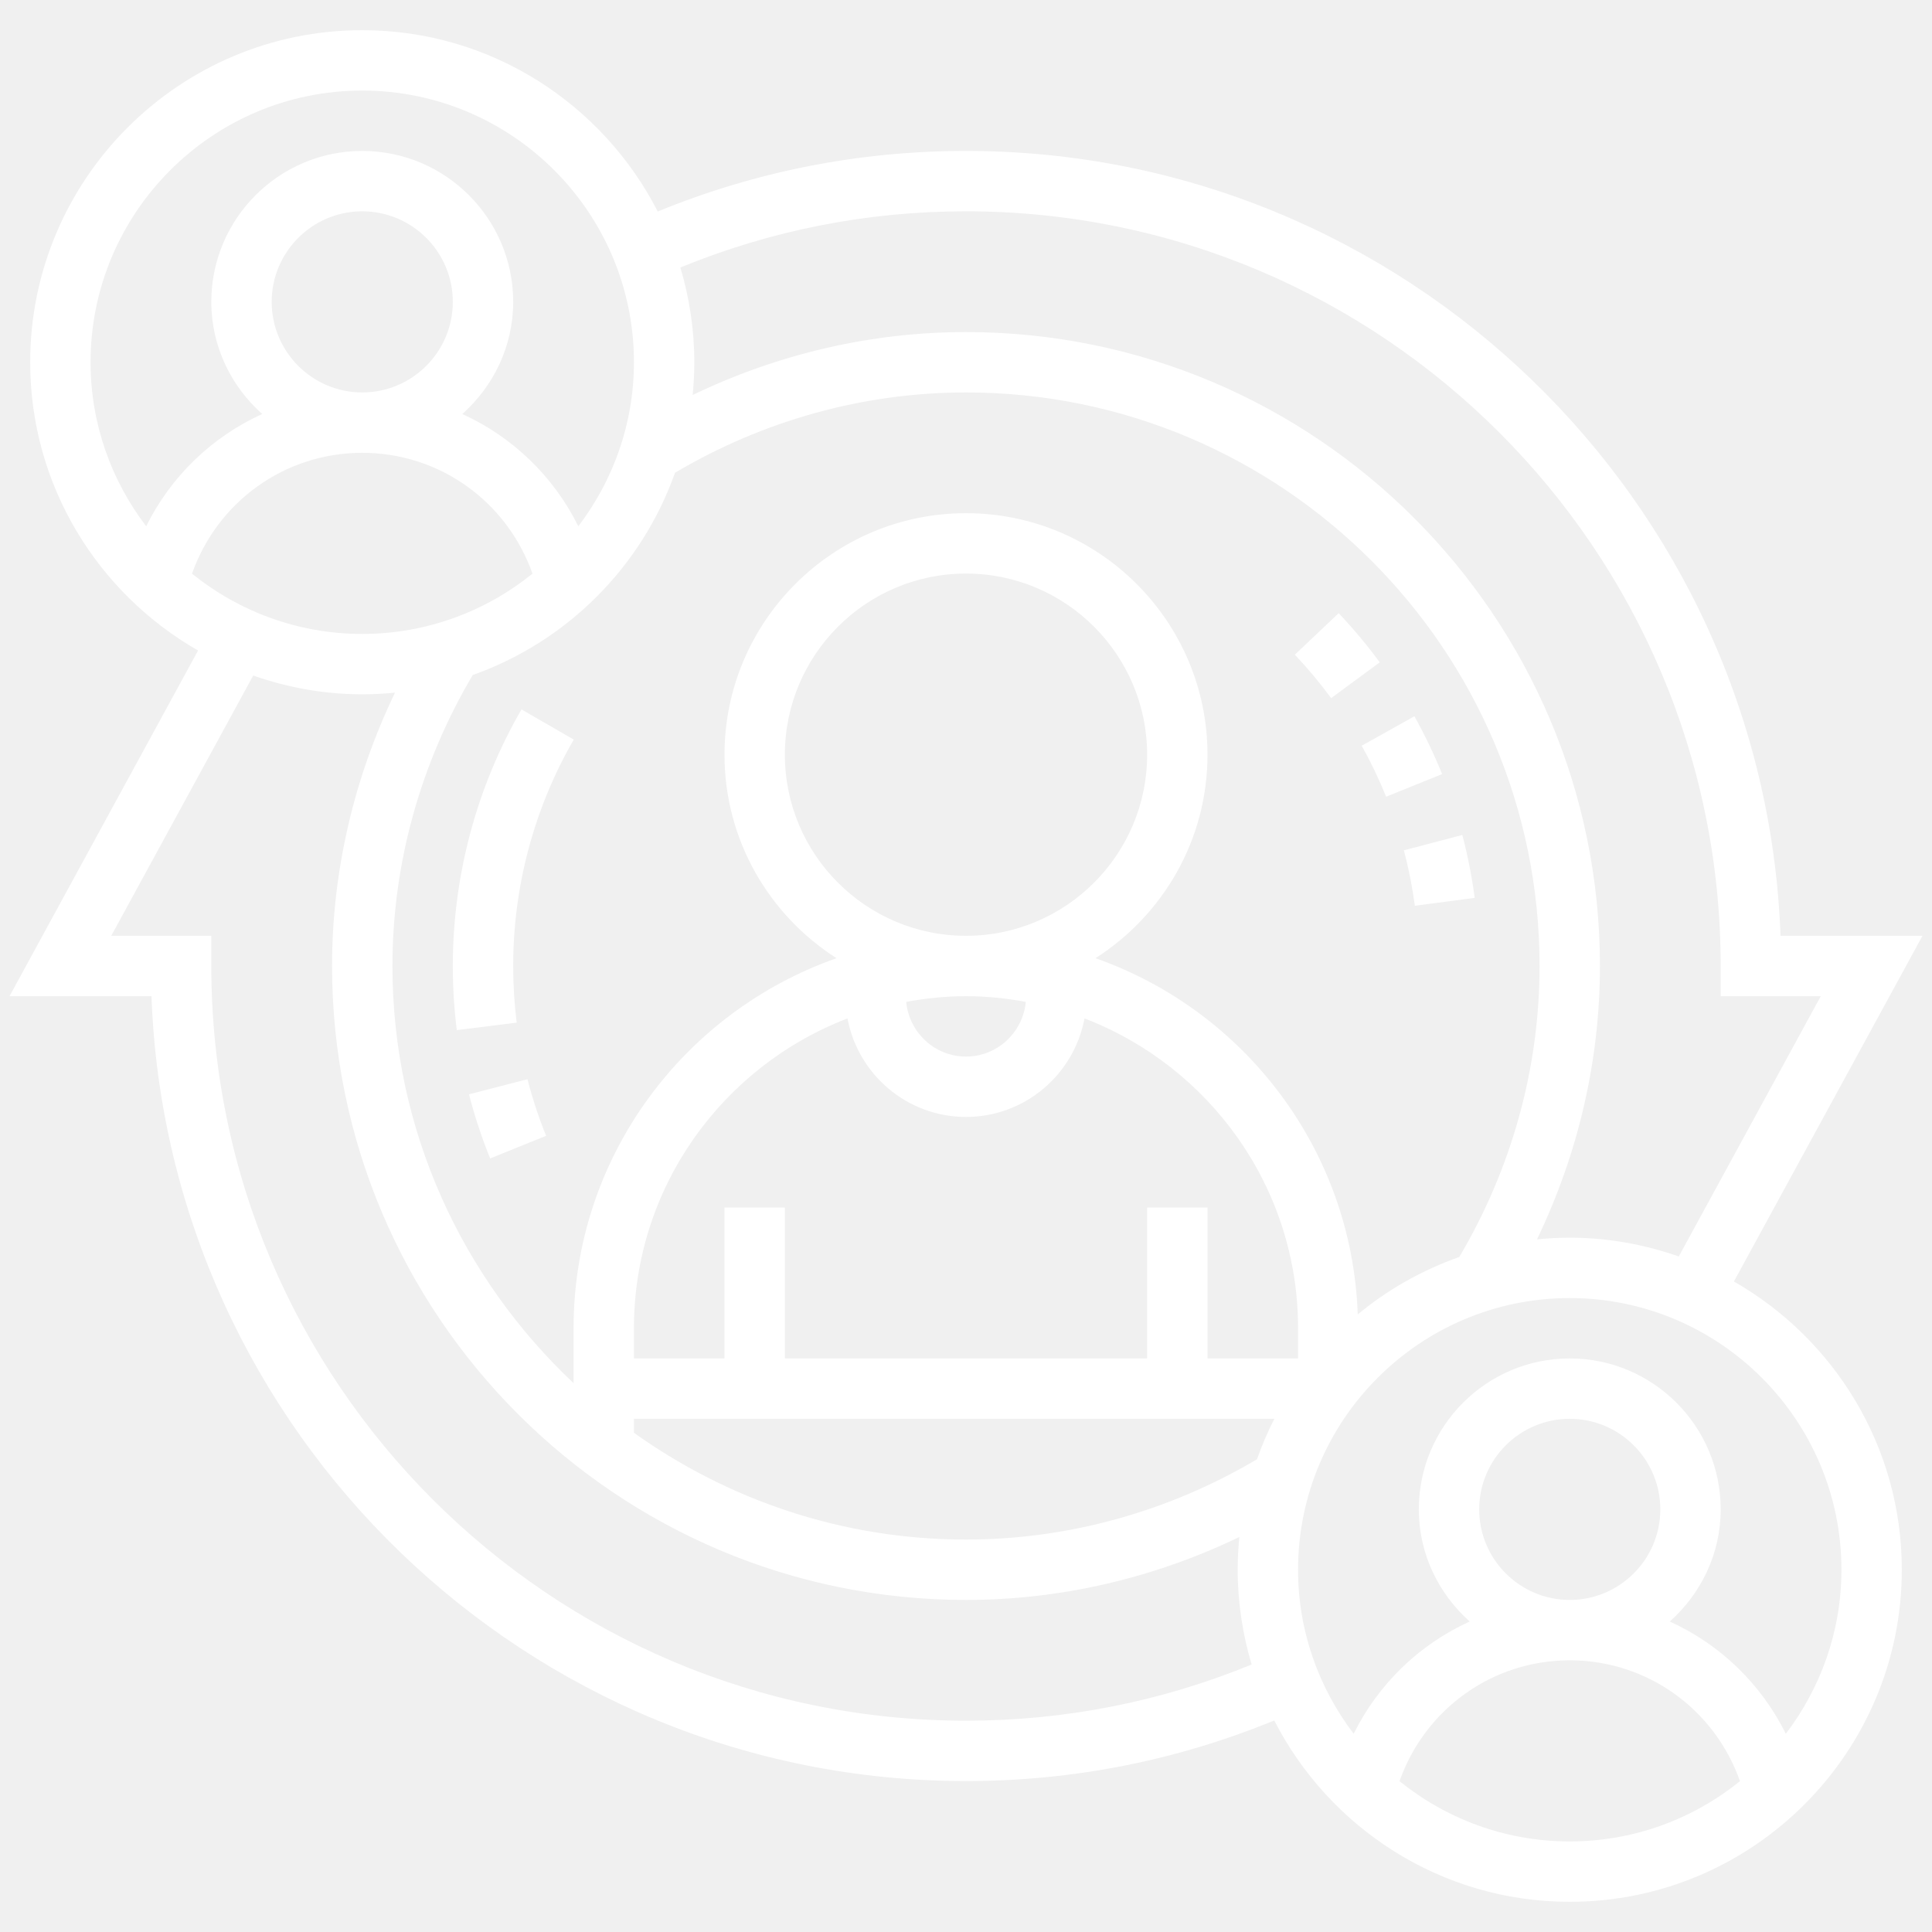
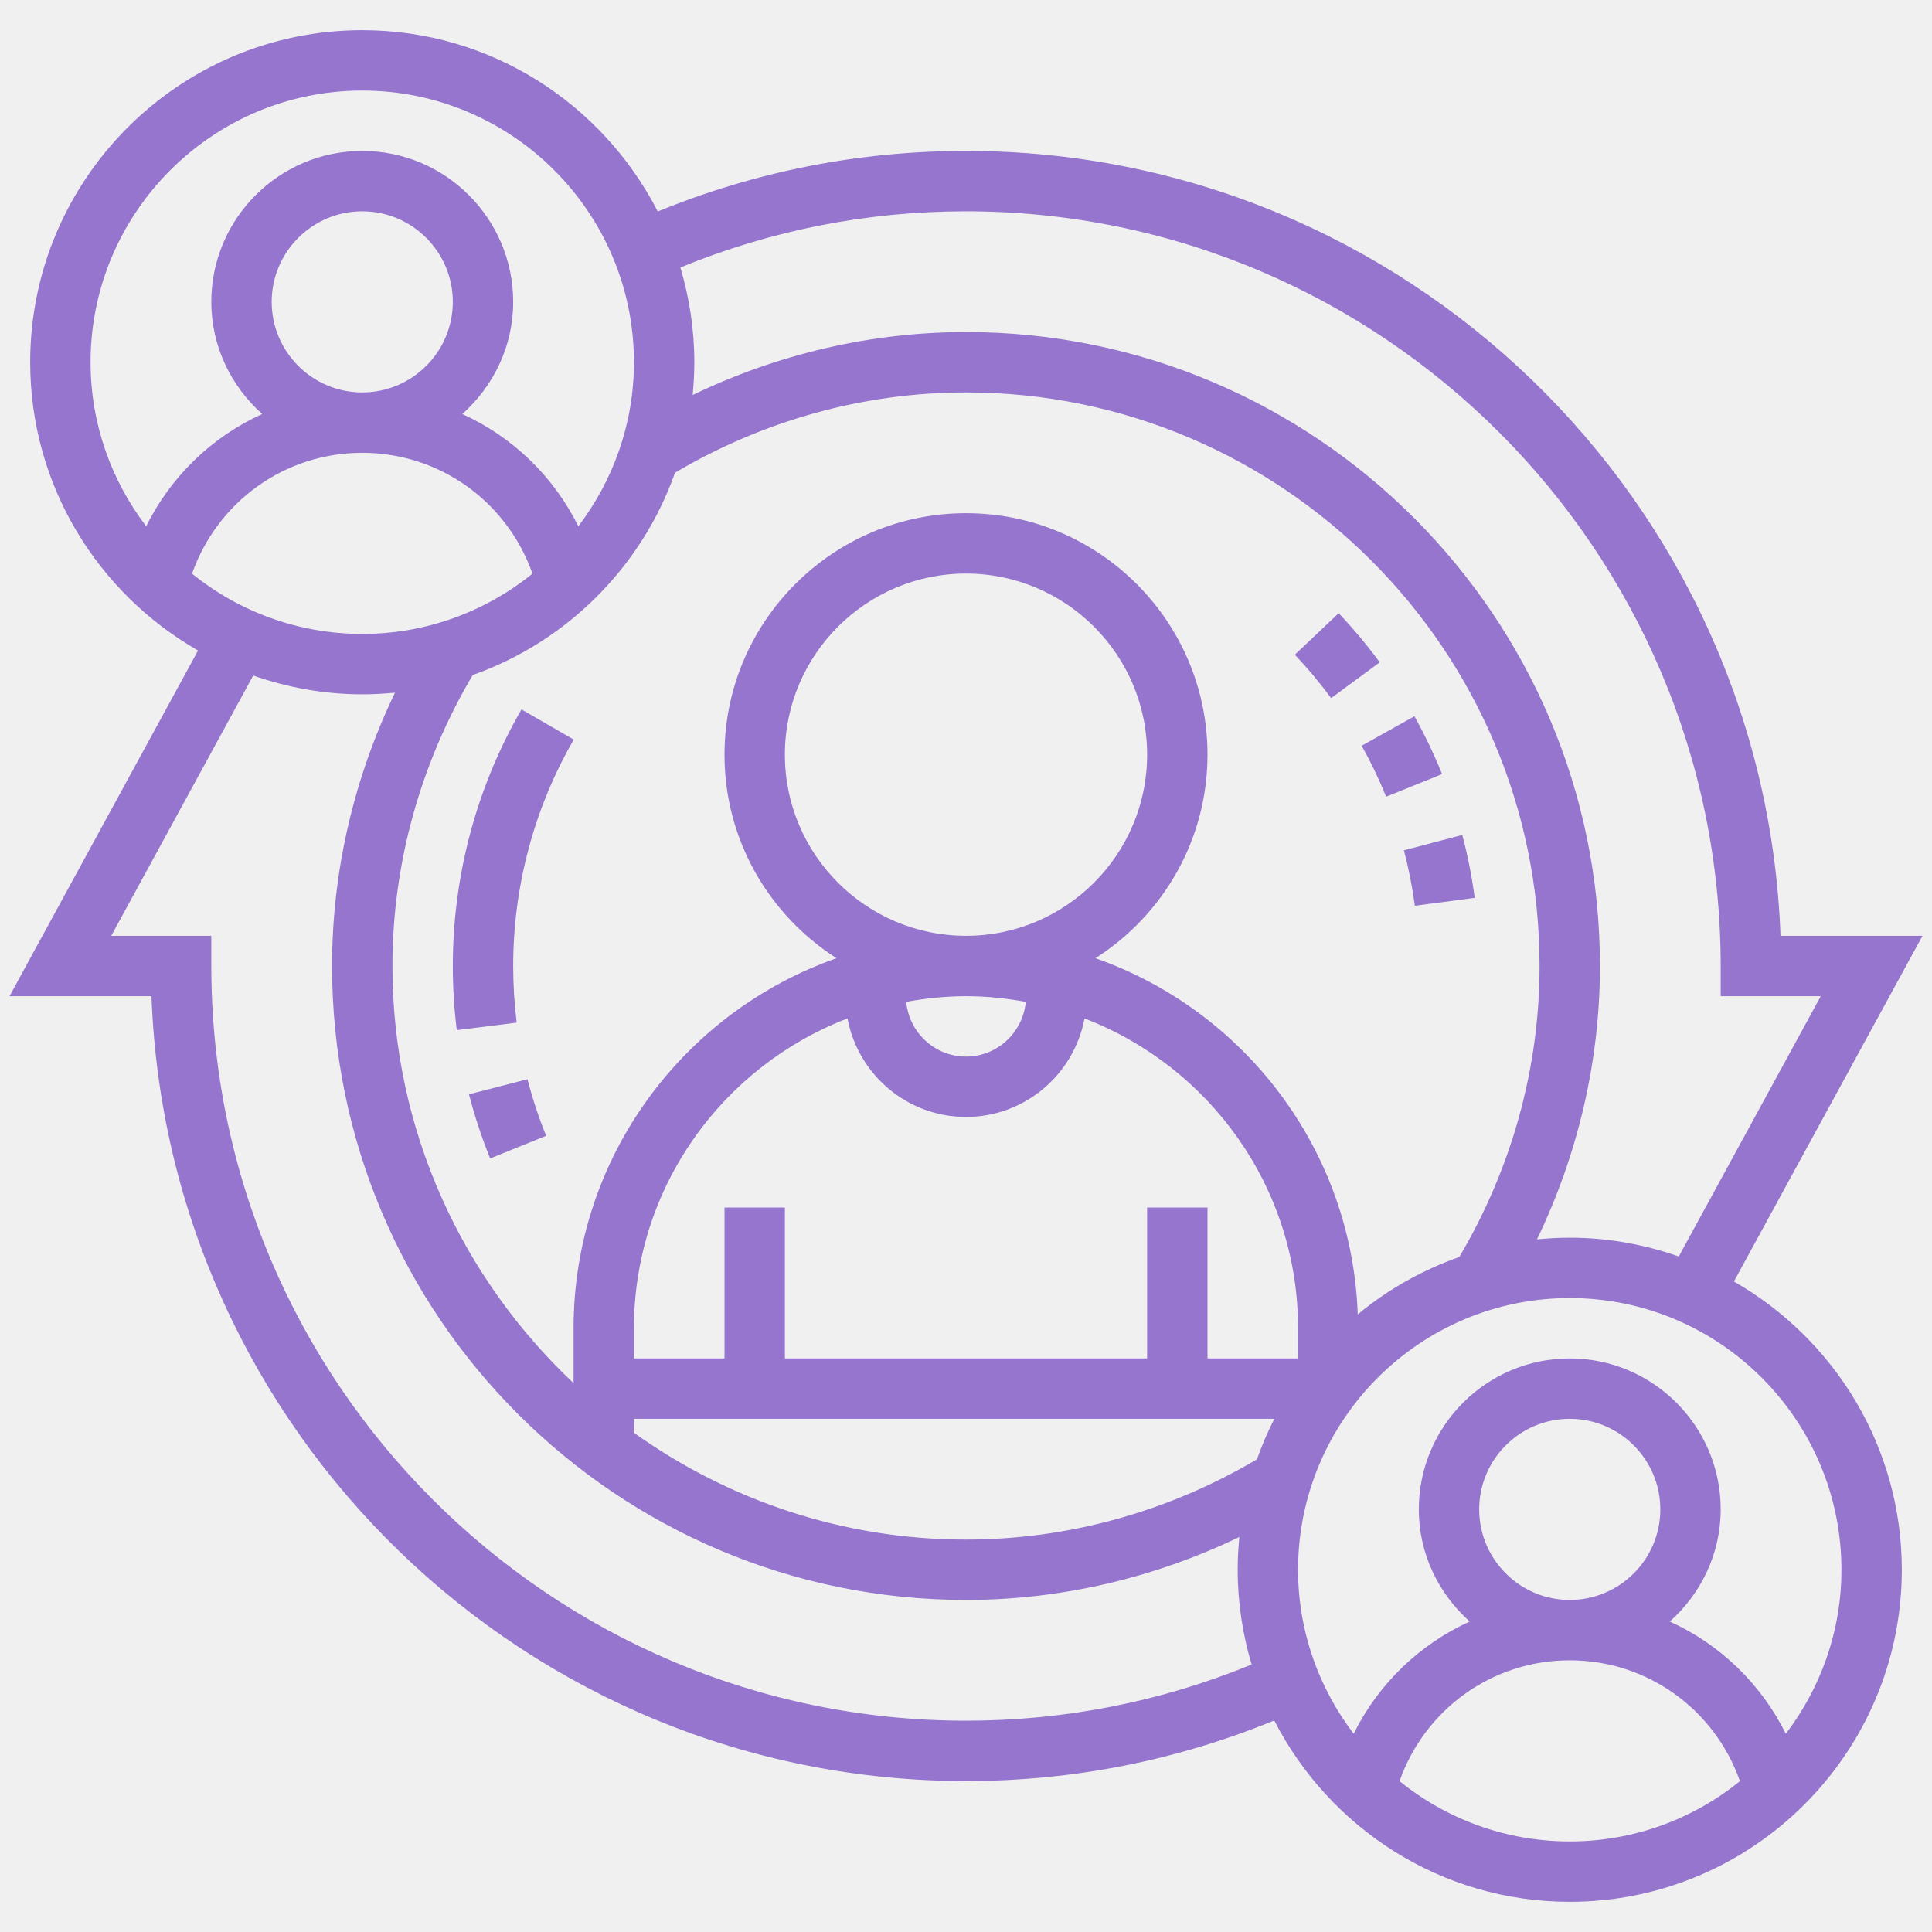
- <svg xmlns="http://www.w3.org/2000/svg" fill="#fff" id="Layer_5" enable-background="new 0 0 64 64" height="512" viewBox="0 0 64 64" width="512">
+ <svg xmlns="http://www.w3.org/2000/svg" fill="#9575cd" id="Layer_5" enable-background="new 0 0 64 64" height="512" viewBox="0 0 64 64" width="512">
  <path d="m57.438 42.451 6.247-11.451h-4.703c-.527-14.427-12.429-26-26.982-26-3.543 0-6.971.68-10.211 2.006-1.824-3.559-5.522-6.006-9.789-6.006-6.065 0-11 4.935-11 11 0 4.087 2.245 7.652 5.561 9.549l-6.246 11.451h4.703c.527 14.427 12.429 26 26.982 26 3.543 0 6.971-.68 10.211-2.007 1.824 3.56 5.522 6.007 9.789 6.007 6.065 0 11-4.935 11-11 0-4.087-2.245-7.653-5.562-9.549zm-25.438-35.451c13.785 0 25 11.215 25 25v1h3.315l-4.703 8.622c-1.133-.396-2.345-.622-3.612-.622-.366 0-.728.02-1.085.055 1.362-2.829 2.085-5.917 2.085-9.055 0-11.58-9.42-21-21-21-3.137 0-6.226.723-9.055 2.085.035-.357.055-.719.055-1.085 0-1.091-.165-2.143-.462-3.139 3.001-1.23 6.178-1.861 9.462-1.861zm-9.639 8.66c2.934-1.736 6.257-2.66 9.639-2.66 10.477 0 19 8.523 19 19 0 3.382-.923 6.705-2.659 9.639-1.236.438-2.375 1.081-3.364 1.903-.192-5.464-3.762-10.071-8.688-11.8 2.227-1.422 3.711-3.909 3.711-6.742 0-4.411-3.589-8-8-8s-8 3.589-8 8c0 2.833 1.484 5.32 3.711 6.742-5.064 1.778-8.711 6.594-8.711 12.258v1.818c-3.684-3.468-6-8.372-6-13.818 0-3.382.924-6.705 2.66-9.639 3.122-1.107 5.594-3.579 6.701-6.701zm15.639 24.34v5h-12v-5h-2v5h-3v-1c0-4.681 2.945-8.678 7.074-10.263.348 1.854 1.973 3.263 3.926 3.263s3.578-1.409 3.926-3.263c4.129 1.585 7.074 5.582 7.074 10.263v1h-3v-5zm-6-9c-3.309 0-6-2.691-6-6s2.691-6 6-6 6 2.691 6 6-2.691 6-6 6zm1.981 2.188c-.097 1.013-.942 1.812-1.981 1.812s-1.884-.799-1.981-1.812c.644-.118 1.304-.188 1.981-.188s1.337.07 1.981.188zm-30.981-21.188c0-4.962 4.038-9 9-9s9 4.038 9 9c0 2.042-.691 3.921-1.842 5.433-.823-1.659-2.186-2.966-3.844-3.717 1.026-.917 1.686-2.235 1.686-3.716 0-2.757-2.243-5-5-5s-5 2.243-5 5c0 1.481.66 2.799 1.686 3.715-1.658.752-3.021 2.059-3.844 3.718-1.151-1.512-1.842-3.391-1.842-5.433zm12-2c0 1.654-1.346 3-3 3s-3-1.346-3-3 1.346-3 3-3 3 1.346 3 3zm-8.639 9.004c.838-2.379 3.067-4.004 5.639-4.004s4.801 1.625 5.639 4.004c-1.545 1.246-3.505 1.996-5.639 1.996s-4.094-.75-5.639-1.996zm25.639 37.996c-13.785 0-25-11.215-25-25v-1h-3.315l4.703-8.622c1.133.396 2.345.622 3.612.622.366 0 .728-.02 1.085-.055-1.362 2.829-2.085 5.918-2.085 9.055 0 11.579 9.42 21 21 21 3.137 0 6.225-.723 9.055-2.085-.035.357-.055.719-.055 1.085 0 1.091.165 2.143.462 3.139-3.001 1.231-6.178 1.861-9.462 1.861zm9.639-8.659c-2.935 1.736-6.257 2.659-9.639 2.659-4.101 0-7.892-1.319-11-3.537v-.463h21.214c-.221.431-.412.88-.575 1.341zm10.361 12.659c-2.134 0-4.094-.75-5.639-1.996.838-2.379 3.067-4.004 5.639-4.004s4.801 1.625 5.639 4.004c-1.545 1.246-3.505 1.996-5.639 1.996zm-3-11c0-1.654 1.346-3 3-3s3 1.346 3 3-1.346 3-3 3-3-1.346-3-3zm10.158 7.433c-.823-1.659-2.186-2.966-3.844-3.718 1.026-.916 1.686-2.234 1.686-3.715 0-2.757-2.243-5-5-5s-5 2.243-5 5c0 1.481.66 2.799 1.686 3.715-1.658.752-3.021 2.059-3.844 3.718-1.151-1.512-1.842-3.391-1.842-5.433 0-4.963 4.038-9 9-9s9 4.037 9 9c0 2.042-.691 3.921-1.842 5.433z" />
  <path d="m15 32c0 .711.044 1.426.132 2.124l1.984-.248c-.077-.616-.116-1.248-.116-1.876 0-2.637.694-5.23 2.006-7.5l-1.731-1c-1.488 2.572-2.275 5.512-2.275 8.5z" />
  <path d="m15.536 36.25c.186.722.422 1.437.701 2.125l1.854-.75c-.246-.607-.454-1.238-.618-1.875z" />
  <path d="m46.869 30.005 1.982-.263c-.092-.699-.23-1.399-.41-2.083l-1.935.509c.159.603.281 1.221.363 1.837z" />
  <path d="m45.917 26.392 1.854-.749c-.264-.655-.573-1.299-.917-1.916l-1.746.976c.304.543.576 1.111.809 1.689z" />
  <path d="m45.706 21.941c-.418-.569-.876-1.117-1.361-1.629l-1.452 1.376c.429.452.833.936 1.202 1.438z" />
</svg>
